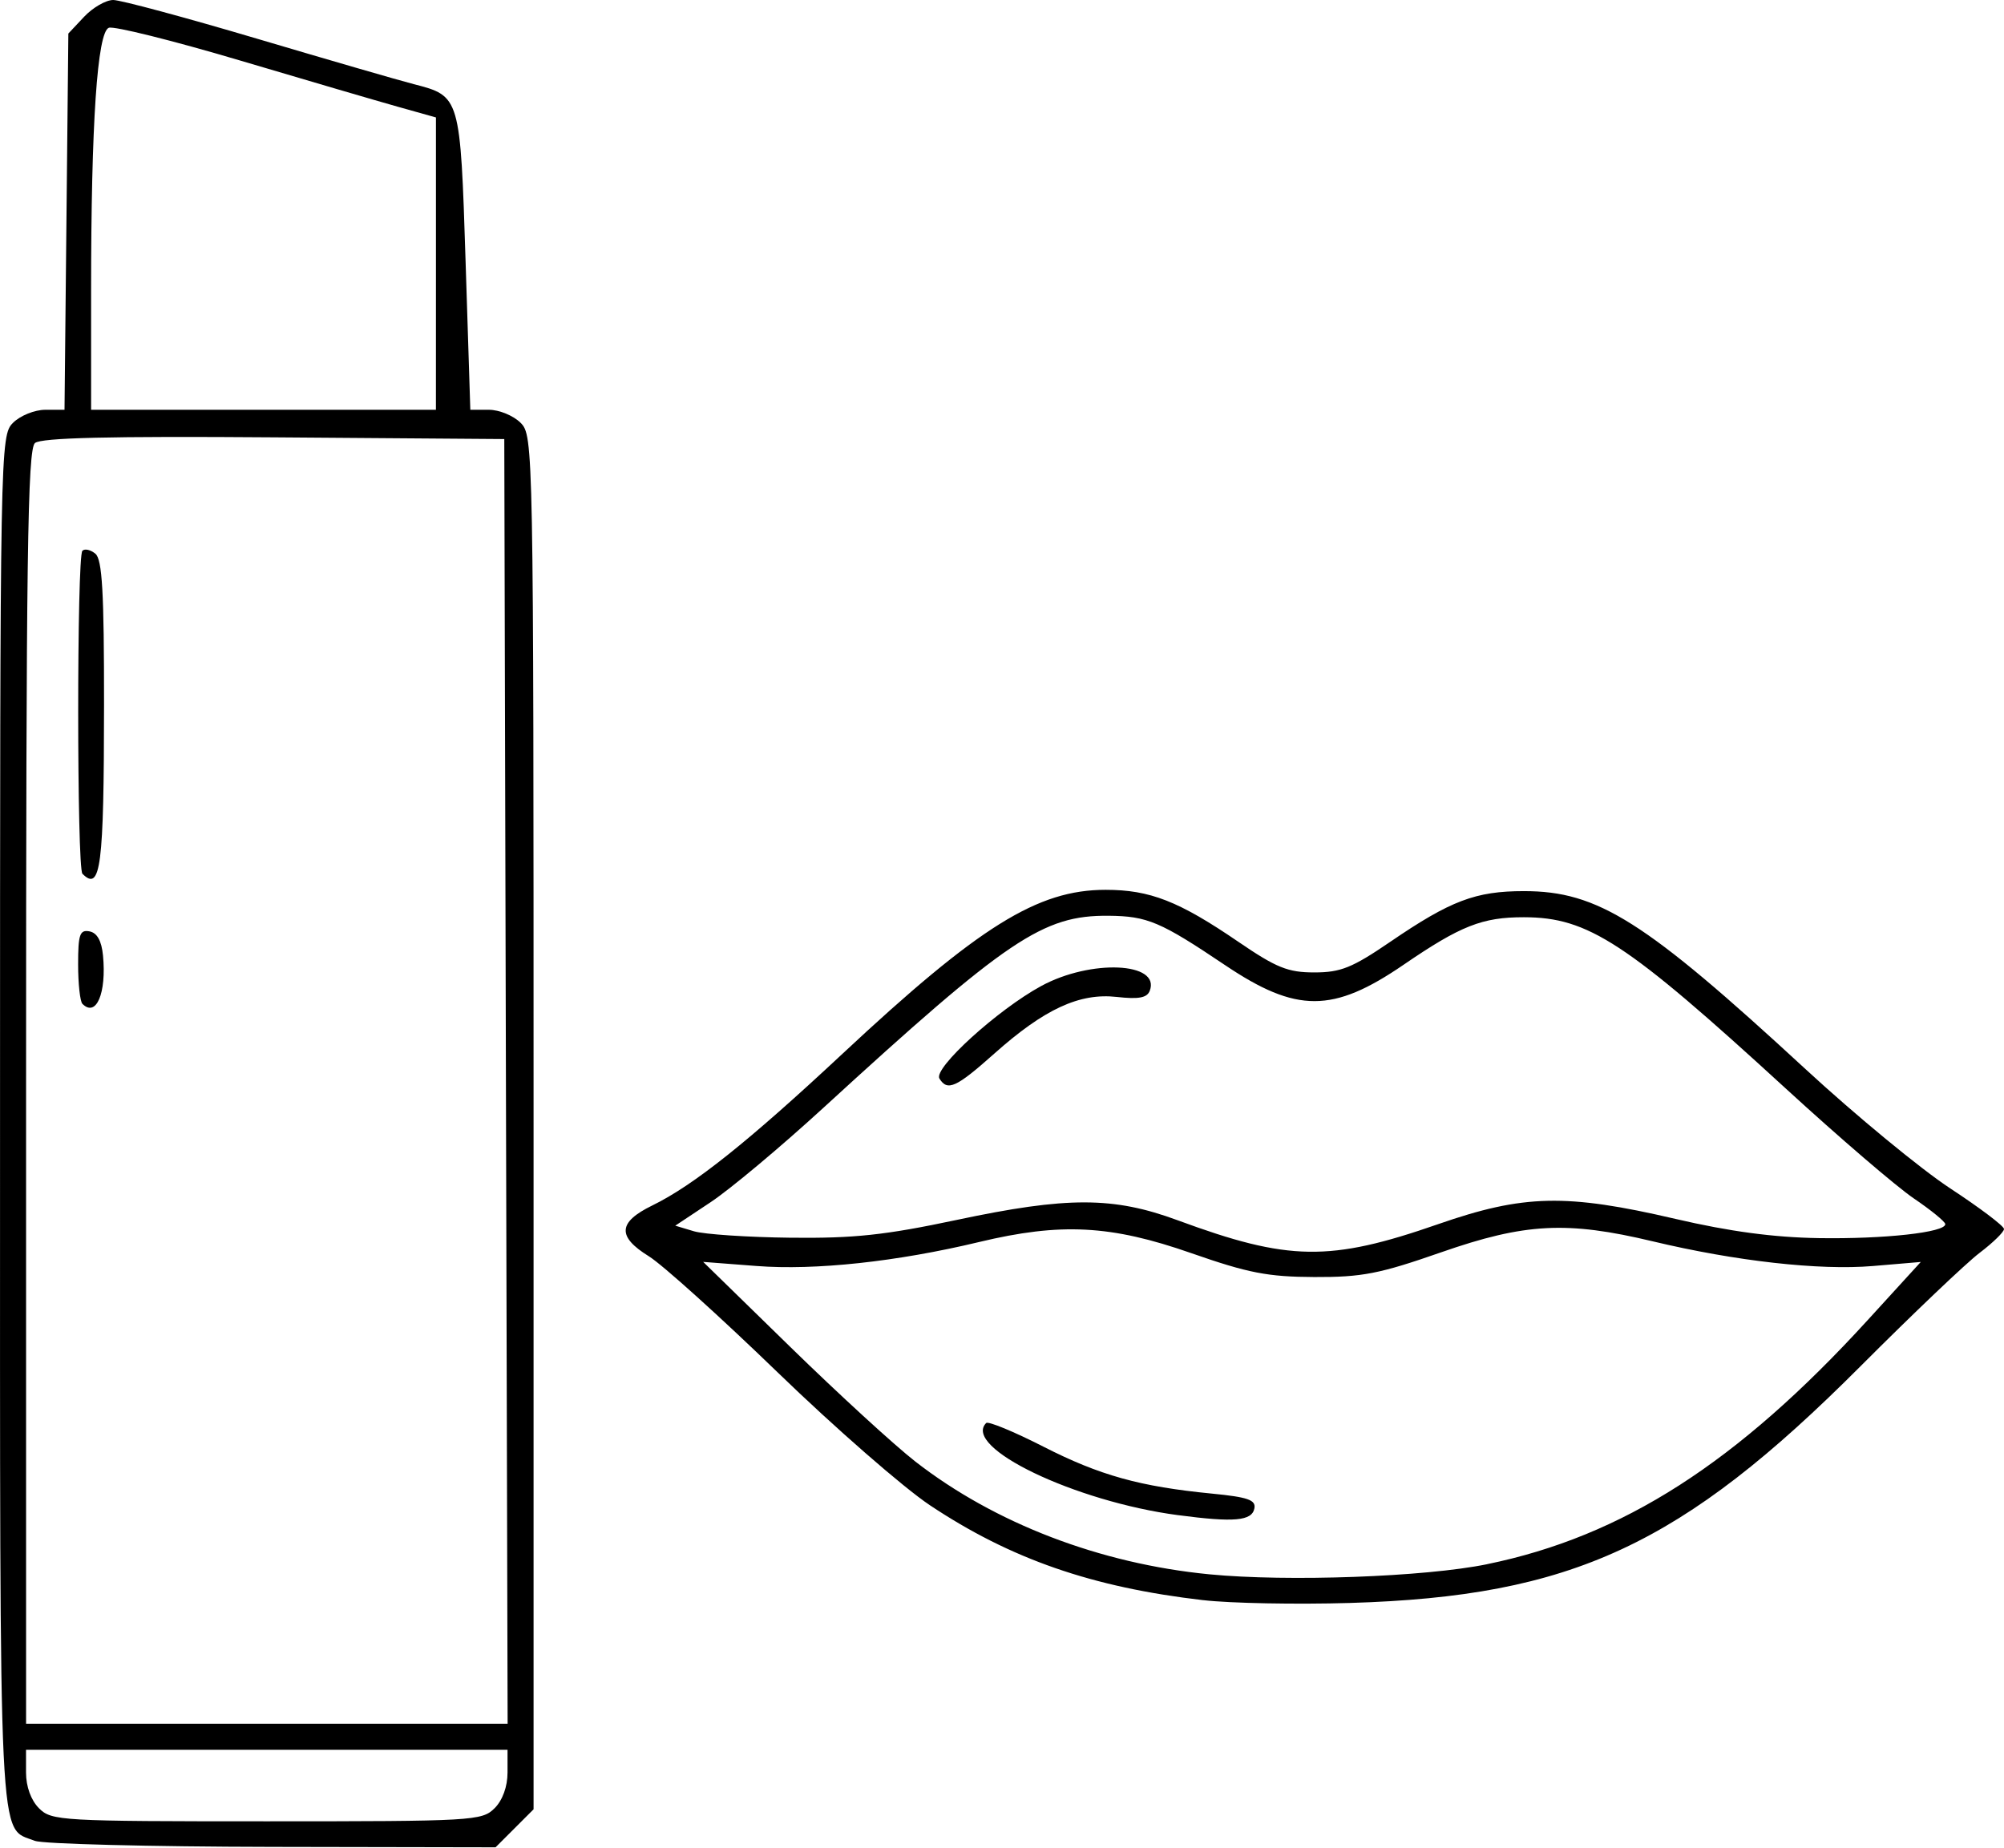
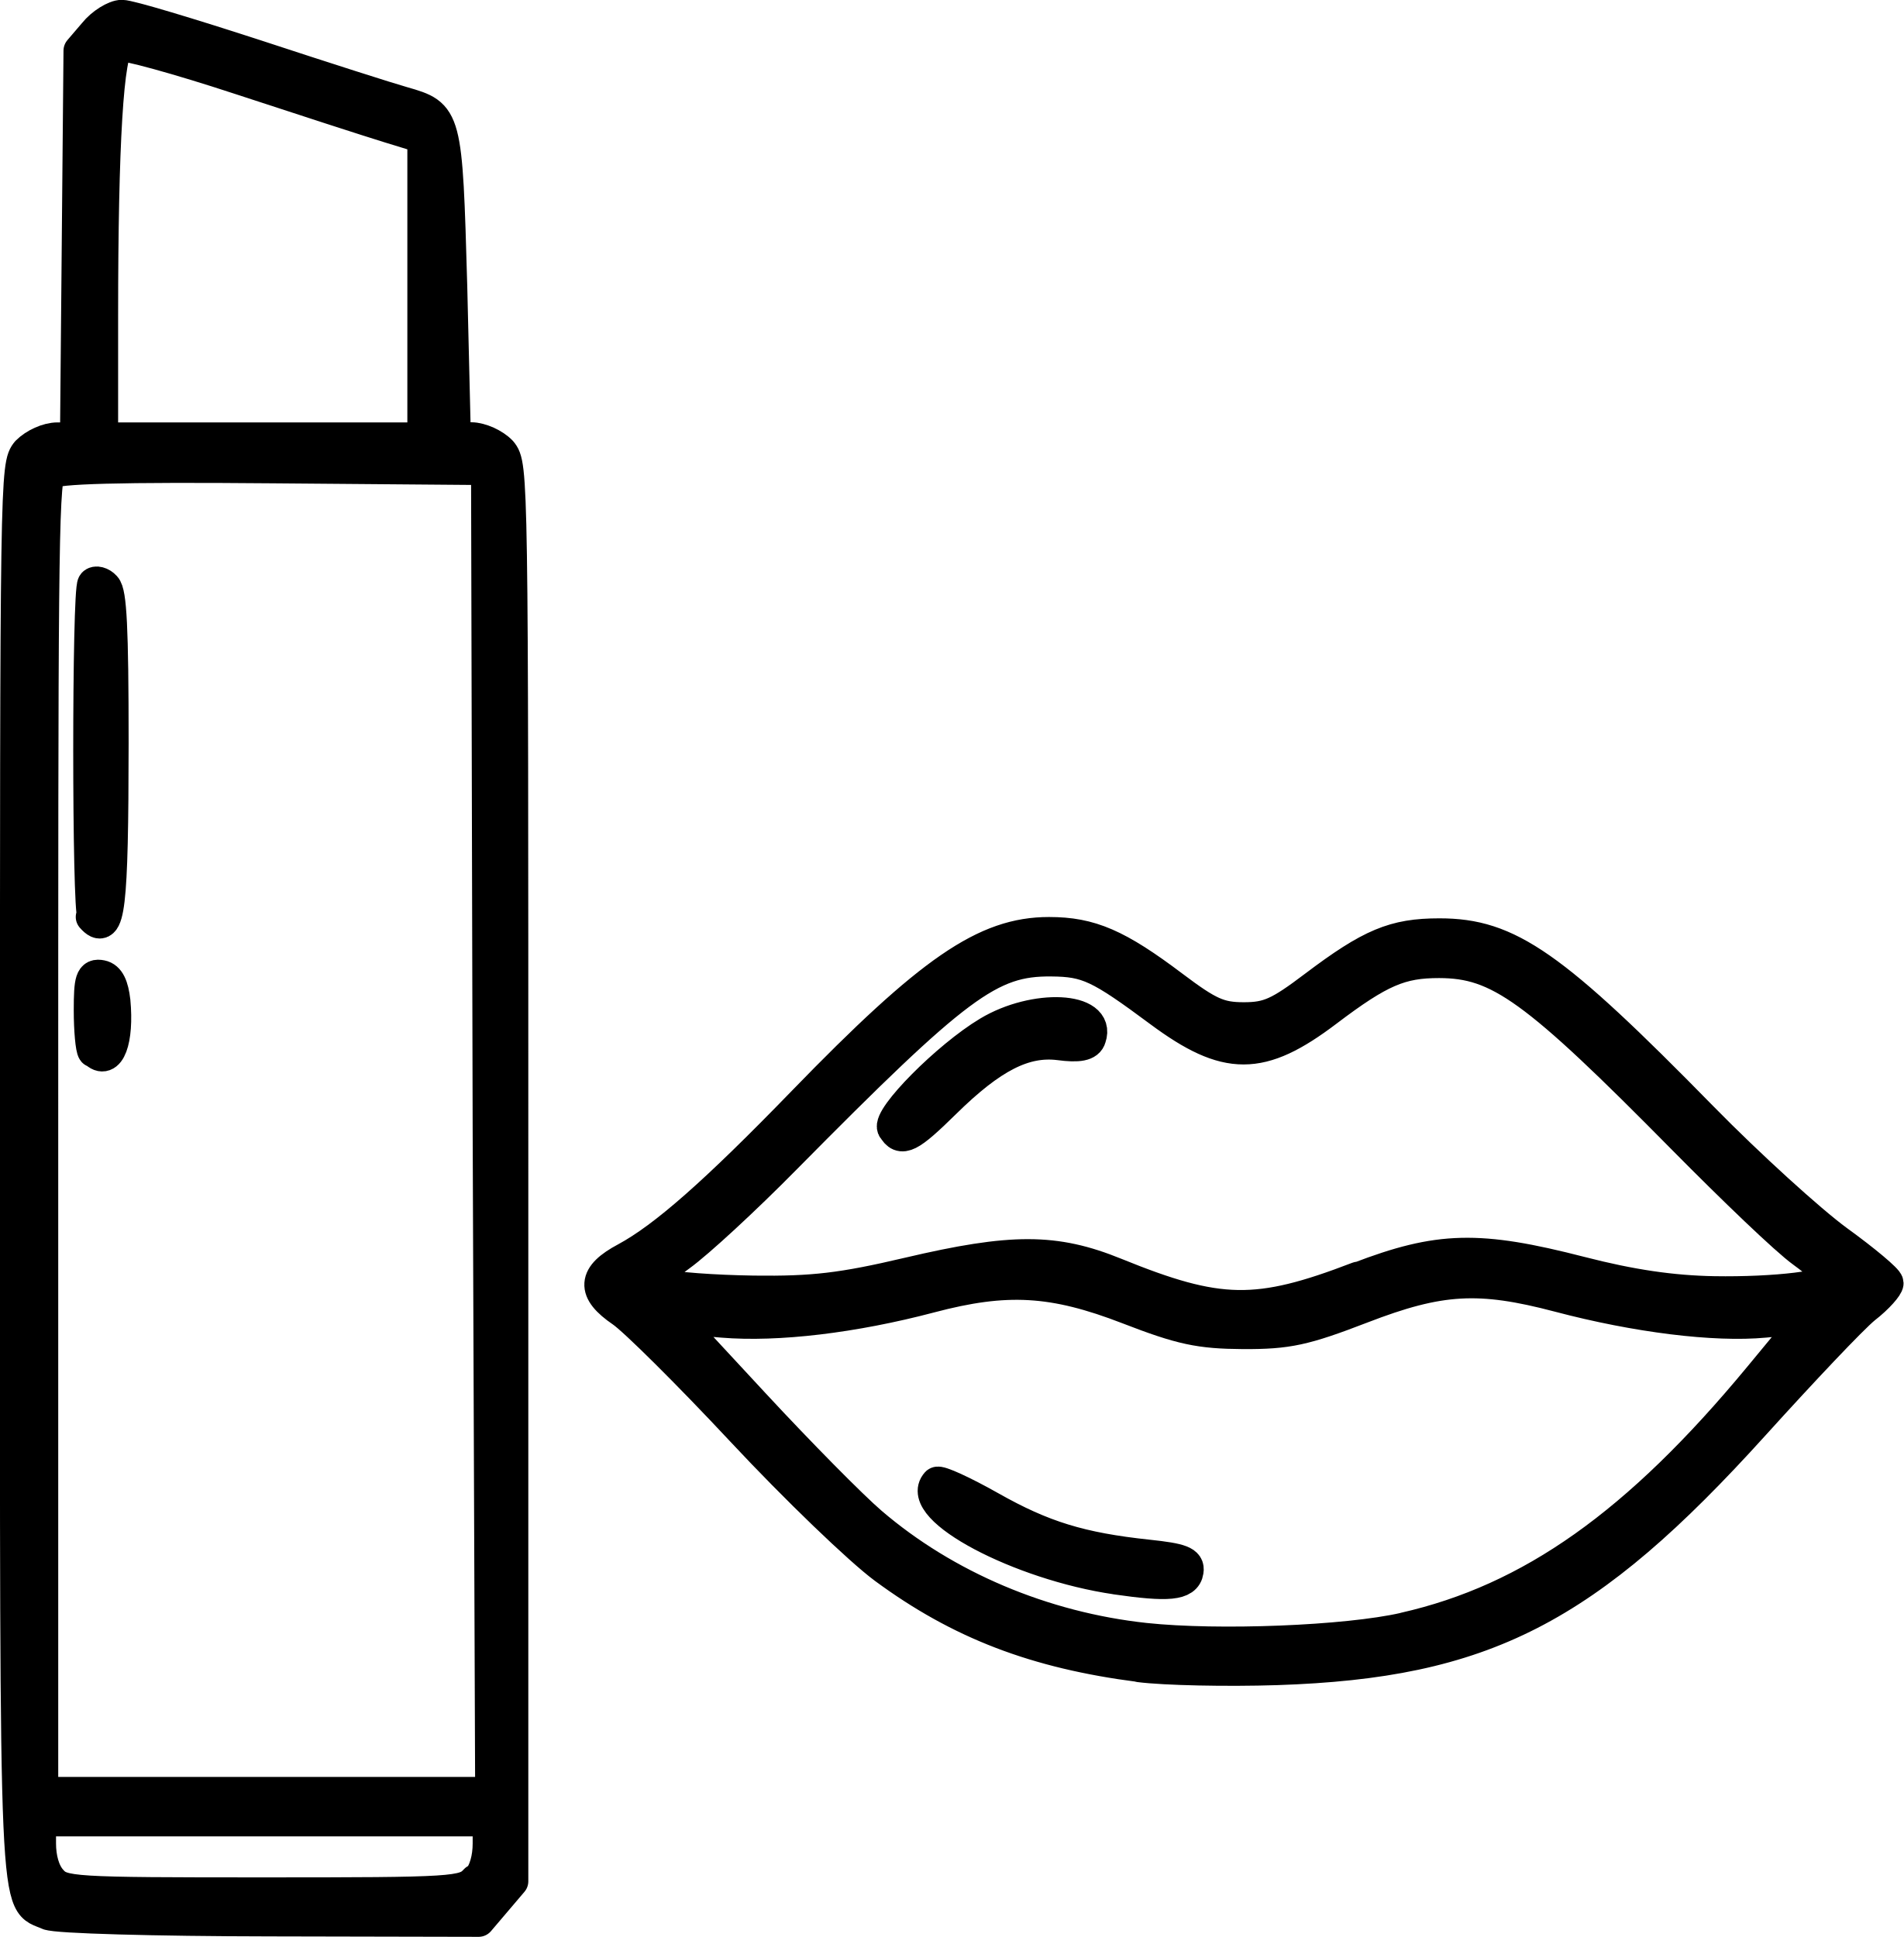
- <svg xmlns="http://www.w3.org/2000/svg" width="81.492mm" height="75.142mm" viewBox="0 0 81.492 75.142" version="1.1" id="svg1" xml:space="preserve">
+ <svg xmlns="http://www.w3.org/2000/svg" width="13mm" height="13.229mm" viewBox="0 0 13 13.229" version="1.1" id="svg1" xml:space="preserve">
  <defs id="defs1" />
-   <g id="layer1" transform="translate(-64.02845,-112.9771)">
-     <path style="fill:#000000" d="m 65.447,187.856 c -1.496,-0.604 -1.417,1.022 -1.417,-29.298 0,-27.502 0.007,-27.861 0.529,-28.384 0.291,-0.291 0.881,-0.529 1.311,-0.529 H 66.652 l 0.078,-7.652 0.078,-7.652 0.641,-0.682 c 0.353,-0.375 0.886,-0.682 1.184,-0.682 0.298,0 2.927,0.708 5.841,1.572 2.914,0.865 5.785,1.698 6.381,1.851 1.889,0.486 1.892,0.499 2.107,7.226 l 0.192,6.019 h 0.757 c 0.416,0 0.995,0.238 1.286,0.529 0.522,0.522 0.529,0.882 0.529,28.463 v 27.934 l -0.773,0.773 -0.773,0.773 -9.082,-0.017 c -4.995,-0.009 -9.337,-0.12 -9.649,-0.246 z m 18.691,-1.325 c 0.328,-0.328 0.529,-0.882 0.529,-1.455 V 184.15 h -9.79 -9.79 v 0.926 c 0,0.573 0.202,1.128 0.529,1.455 0.508,0.508 0.882,0.529 9.26,0.529 8.378,0 8.753,-0.021 9.26,-0.529 z m 0.464,-29.567 -0.067,-26.128 -9.361,-0.07 c -6.689,-0.05 -9.465,0.016 -9.723,0.231 -0.302,0.25 -0.362,4.611 -0.362,26.197 v 25.897 h 9.791 9.791 z m -17.221,-3.153 c -0.097,-0.097 -0.176,-0.82 -0.176,-1.607 0,-1.219 0.068,-1.418 0.463,-1.343 0.31,0.059 0.491,0.384 0.549,0.982 0.147,1.53 -0.276,2.527 -0.835,1.968 z m 0,-5.292 c -0.229,-0.229 -0.231,-12.91 -0.002,-13.139 0.096,-0.096 0.334,-0.042 0.529,0.121 0.278,0.23 0.354,1.571 0.351,6.149 -0.004,6.584 -0.135,7.612 -0.878,6.869 z M 81.756,123.7 v -5.946 l -1.521,-0.427 c -0.837,-0.235 -3.746,-1.087 -6.465,-1.895 -2.719,-0.807 -5.111,-1.403 -5.316,-1.325 -0.47,0.18 -0.721,3.899 -0.721,10.684 v 4.854 h 7.011 7.011 z m 31.202,54.365 c -4.523,-0.524 -7.832,-1.674 -11.117,-3.863 -1.071,-0.714 -3.858,-3.146 -6.193,-5.406 -2.335,-2.26 -4.69,-4.383 -5.232,-4.718 -1.299,-0.803 -1.261,-1.385 0.138,-2.068 1.68,-0.82 3.911,-2.6 7.739,-6.175 5.551,-5.184 7.925,-6.664 10.693,-6.664 1.804,0 2.979,0.46 5.398,2.113 1.549,1.058 2.017,1.247 3.091,1.247 1.074,0 1.542,-0.189 3.091,-1.247 2.452,-1.675 3.467,-2.06 5.433,-2.06 3.011,3.8e-4 4.905,1.198 11.447,7.237 2.04,1.883 4.691,4.069 5.892,4.857 1.201,0.788 2.183,1.53 2.183,1.65 0,0.119 -0.446,0.555 -0.992,0.969 -0.546,0.414 -2.723,2.487 -4.838,4.607 -7.282,7.298 -11.735,9.364 -20.76,9.634 -2.183,0.065 -4.87,0.014 -5.972,-0.114 z m 11.537,-1.463 c 5.517,-1.131 10.184,-4.124 15.486,-9.933 l 2.155,-2.361 -1.948,0.165 c -2.176,0.184 -5.575,-0.197 -8.955,-1.005 -3.485,-0.833 -5.191,-0.743 -8.609,0.45 -2.5,0.873 -3.21,1.011 -5.149,1.003 -1.892,-0.008 -2.687,-0.162 -5.007,-0.973 -3.265,-1.142 -5.304,-1.248 -8.63,-0.45 -3.336,0.8 -6.656,1.158 -9.042,0.974 l -2.173,-0.167 3.547,3.464 c 1.951,1.905 4.239,4.002 5.084,4.66 3.229,2.511 7.504,4.151 11.952,4.584 3.178,0.309 8.773,0.106 11.29,-0.41 z m -12.56,-1.995 c -4.203,-0.557 -8.791,-2.761 -7.804,-3.748 0.082,-0.082 1.127,0.349 2.322,0.959 2.297,1.172 3.93,1.627 6.867,1.913 1.453,0.142 1.783,0.257 1.718,0.6 -0.097,0.513 -0.826,0.577 -3.103,0.275 z m 10.567,-11.834 c 3.49,-1.214 5.212,-1.252 9.657,-0.217 2.203,0.513 3.985,0.752 5.821,0.782 2.669,0.043 5.165,-0.233 5.153,-0.569 -0.004,-0.1 -0.581,-0.571 -1.282,-1.047 -0.701,-0.475 -3.037,-2.481 -5.191,-4.456 -6.508,-5.968 -8.045,-6.975 -10.66,-6.98 -1.693,-0.003 -2.578,0.346 -4.894,1.932 -2.877,1.97 -4.352,1.972 -7.264,0.014 -2.628,-1.767 -3.157,-1.991 -4.733,-2.006 -2.673,-0.024 -4.095,0.934 -11.61,7.823 -1.723,1.579 -3.78,3.302 -4.572,3.827 l -1.439,0.956 0.757,0.227 c 0.416,0.125 2.186,0.243 3.932,0.263 2.582,0.029 3.842,-0.106 6.747,-0.722 4.513,-0.957 6.376,-0.954 8.996,0.013 4.513,1.666 6.18,1.691 10.583,0.16 z m -20.272,-5.926 c -0.256,-0.414 2.367,-2.799 4.14,-3.764 2.014,-1.096 4.86,-0.97 4.413,0.195 -0.11,0.287 -0.449,0.35 -1.34,0.25 -1.516,-0.171 -2.946,0.491 -4.984,2.307 -1.549,1.381 -1.902,1.541 -2.23,1.012 z" id="path1" />
+   <g id="layer1" transform="translate(-161.0269,-87.80764)">
+     <path style="fill:#000000;stroke:#000000;stroke-width:0.223;stroke-linecap:round;stroke-linejoin:round;stroke-dasharray:none;stroke-opacity:1" d="m 161.361,100.879 c -0.234,-0.105 -0.223,0.177 -0.223,-5.071 0,-4.761 8.7e-4,-4.823 0.076,-4.913 0.051,-0.051 0.138,-0.091 0.206,-0.091 h 0.128 l 0.012,-1.325 0.012,-1.325 0.101,-0.118 c 0.051,-0.064 0.139,-0.118 0.186,-0.118 0.051,0 0.459,0.123 0.917,0.272 0.456,0.15 0.907,0.294 1,0.32 0.296,0.085 0.297,0.086 0.33,1.251 l 0.025,1.042 h 0.114 c 0.063,0 0.156,0.042 0.202,0.091 0.076,0.091 0.076,0.153 0.076,4.927 v 4.835 l -0.114,0.134 -0.114,0.134 -1.423,-0.003 c -0.783,-10e-4 -1.464,-0.02 -1.512,-0.043 z m 2.929,-0.229 c 0.051,-0.057 0.076,-0.153 0.076,-0.252 v -0.16 h -1.534 -1.534 v 0.16 c 0,0.099 0.025,0.195 0.076,0.252 0.076,0.088 0.138,0.091 1.451,0.091 1.313,0 1.372,-0.004 1.451,-0.091 z m 0.076,-5.118 -0.011,-4.523 -1.467,-0.012 c -1.05,-0.009 -1.483,0.003 -1.524,0.04 -0.051,0.043 -0.051,0.798 -0.051,4.535 v 4.483 h 1.535 1.535 z m -2.699,-0.546 c -0.013,-0.016 -0.025,-0.142 -0.025,-0.278 0,-0.211 0.011,-0.245 0.076,-0.232 0.051,0.01 0.076,0.067 0.088,0.17 0.025,0.265 -0.038,0.437 -0.13,0.341 z m 0,-0.916 c -0.038,-0.039 -0.038,-2.235 -2.9e-4,-2.274 0.013,-0.016 0.051,-0.007 0.076,0.021 0.038,0.04 0.051,0.272 0.051,1.064 -8.7e-4,1.14 -0.025,1.318 -0.138,1.189 z m 2.253,-4.296 v -1.029 l -0.238,-0.073 c -0.13,-0.04 -0.587,-0.188 -1.013,-0.328 -0.426,-0.14 -0.8,-0.243 -0.833,-0.229 -0.076,0.032 -0.114,0.675 -0.114,1.849 v 0.84 h 1.099 1.099 z m 4.89,9.41 c -0.709,-0.091 -1.228,-0.29 -1.742,-0.669 -0.168,-0.124 -0.606,-0.545 -0.971,-0.936 -0.365,-0.391 -0.736,-0.759 -0.821,-0.817 -0.204,-0.139 -0.197,-0.24 0.025,-0.358 0.263,-0.142 0.613,-0.45 1.213,-1.069 0.87,-0.897 1.242,-1.153 1.676,-1.153 0.283,0 0.467,0.08 0.846,0.366 0.243,0.183 0.316,0.216 0.484,0.216 0.169,0 0.242,-0.033 0.484,-0.216 0.384,-0.29 0.544,-0.357 0.852,-0.357 0.472,6.3e-5 0.769,0.207 1.794,1.253 0.32,0.326 0.736,0.704 0.923,0.841 0.188,0.136 0.341,0.265 0.341,0.286 0,0.02 -0.063,0.096 -0.156,0.168 -0.088,0.072 -0.427,0.431 -0.759,0.798 -1.142,1.263 -1.839,1.621 -3.254,1.668 -0.341,0.011 -0.764,0.002 -0.937,-0.02 z m 1.808,-0.253 c 0.865,-0.196 1.596,-0.714 2.427,-1.719 l 0.338,-0.409 -0.306,0.029 c -0.341,0.032 -0.874,-0.034 -1.404,-0.174 -0.546,-0.144 -0.813,-0.129 -1.349,0.078 -0.392,0.151 -0.503,0.175 -0.808,0.174 -0.297,-0.002 -0.421,-0.028 -0.785,-0.169 -0.512,-0.198 -0.832,-0.216 -1.353,-0.078 -0.523,0.138 -1.043,0.2 -1.417,0.169 l -0.34,-0.029 0.556,0.6 c 0.306,0.33 0.664,0.693 0.797,0.807 0.507,0.435 1.176,0.718 1.873,0.793 0.498,0.053 1.375,0.019 1.769,-0.071 z m -1.969,-0.345 c -0.659,-0.096 -1.378,-0.478 -1.223,-0.649 0.013,-0.014 0.177,0.061 0.363,0.166 0.359,0.203 0.617,0.282 1.076,0.331 0.228,0.024 0.279,0.044 0.269,0.104 -0.013,0.089 -0.129,0.1 -0.487,0.048 z m 1.656,-2.048 c 0.548,-0.21 0.818,-0.217 1.514,-0.038 0.345,0.089 0.625,0.13 0.912,0.135 0.419,0.007 0.811,-0.04 0.808,-0.099 -8.7e-4,-0.018 -0.088,-0.099 -0.201,-0.181 -0.114,-0.082 -0.475,-0.429 -0.813,-0.771 -1.019,-1.033 -1.262,-1.207 -1.671,-1.208 -0.264,-2.9e-4 -0.405,0.059 -0.768,0.334 -0.45,0.341 -0.682,0.341 -1.139,0.002 -0.412,-0.306 -0.494,-0.345 -0.742,-0.347 -0.42,-0.004 -0.642,0.162 -1.82,1.354 -0.269,0.273 -0.592,0.572 -0.717,0.662 l -0.225,0.165 0.114,0.039 c 0.063,0.021 0.343,0.042 0.617,0.046 0.405,0.005 0.603,-0.018 1.058,-0.125 0.707,-0.166 0.999,-0.165 1.41,0.002 0.708,0.288 0.969,0.293 1.659,0.028 z m -3.177,-1.026 c -0.038,-0.072 0.37,-0.485 0.649,-0.652 0.316,-0.19 0.762,-0.168 0.692,0.034 -0.013,0.049 -0.076,0.061 -0.21,0.043 -0.238,-0.029 -0.462,0.085 -0.781,0.399 -0.243,0.239 -0.298,0.267 -0.349,0.175 z" id="path1-0" />
  </g>
</svg>
